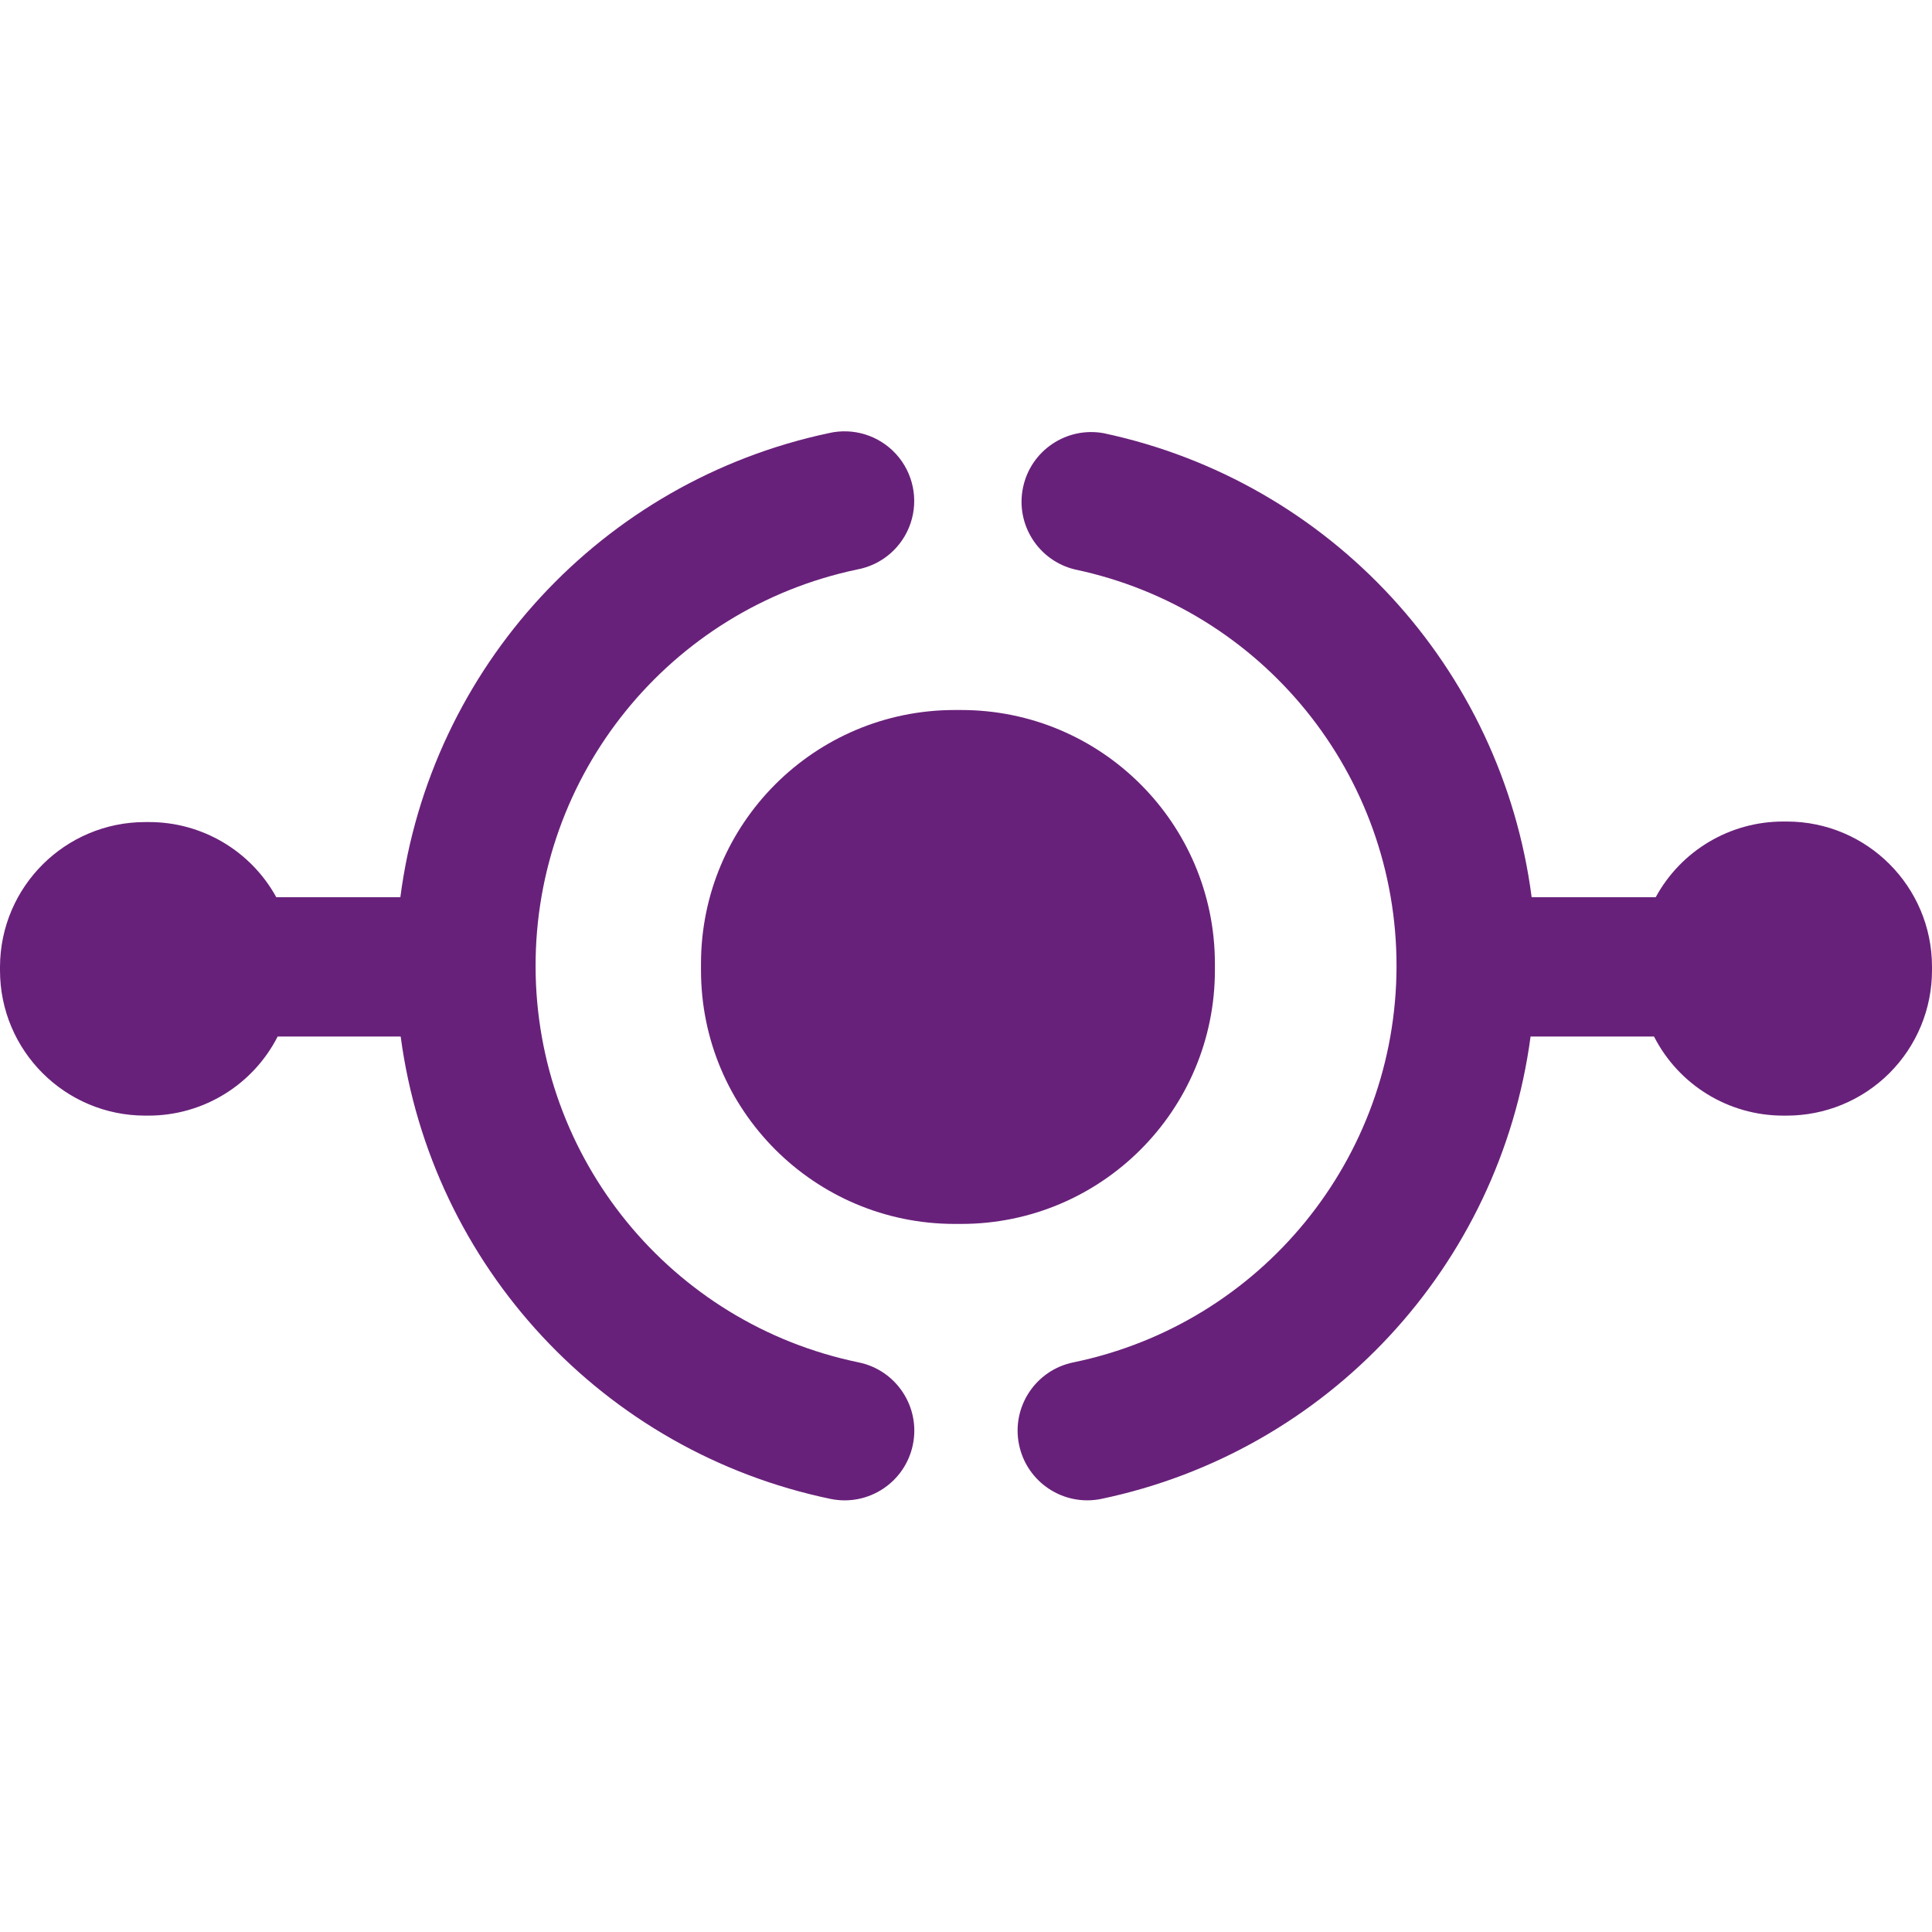
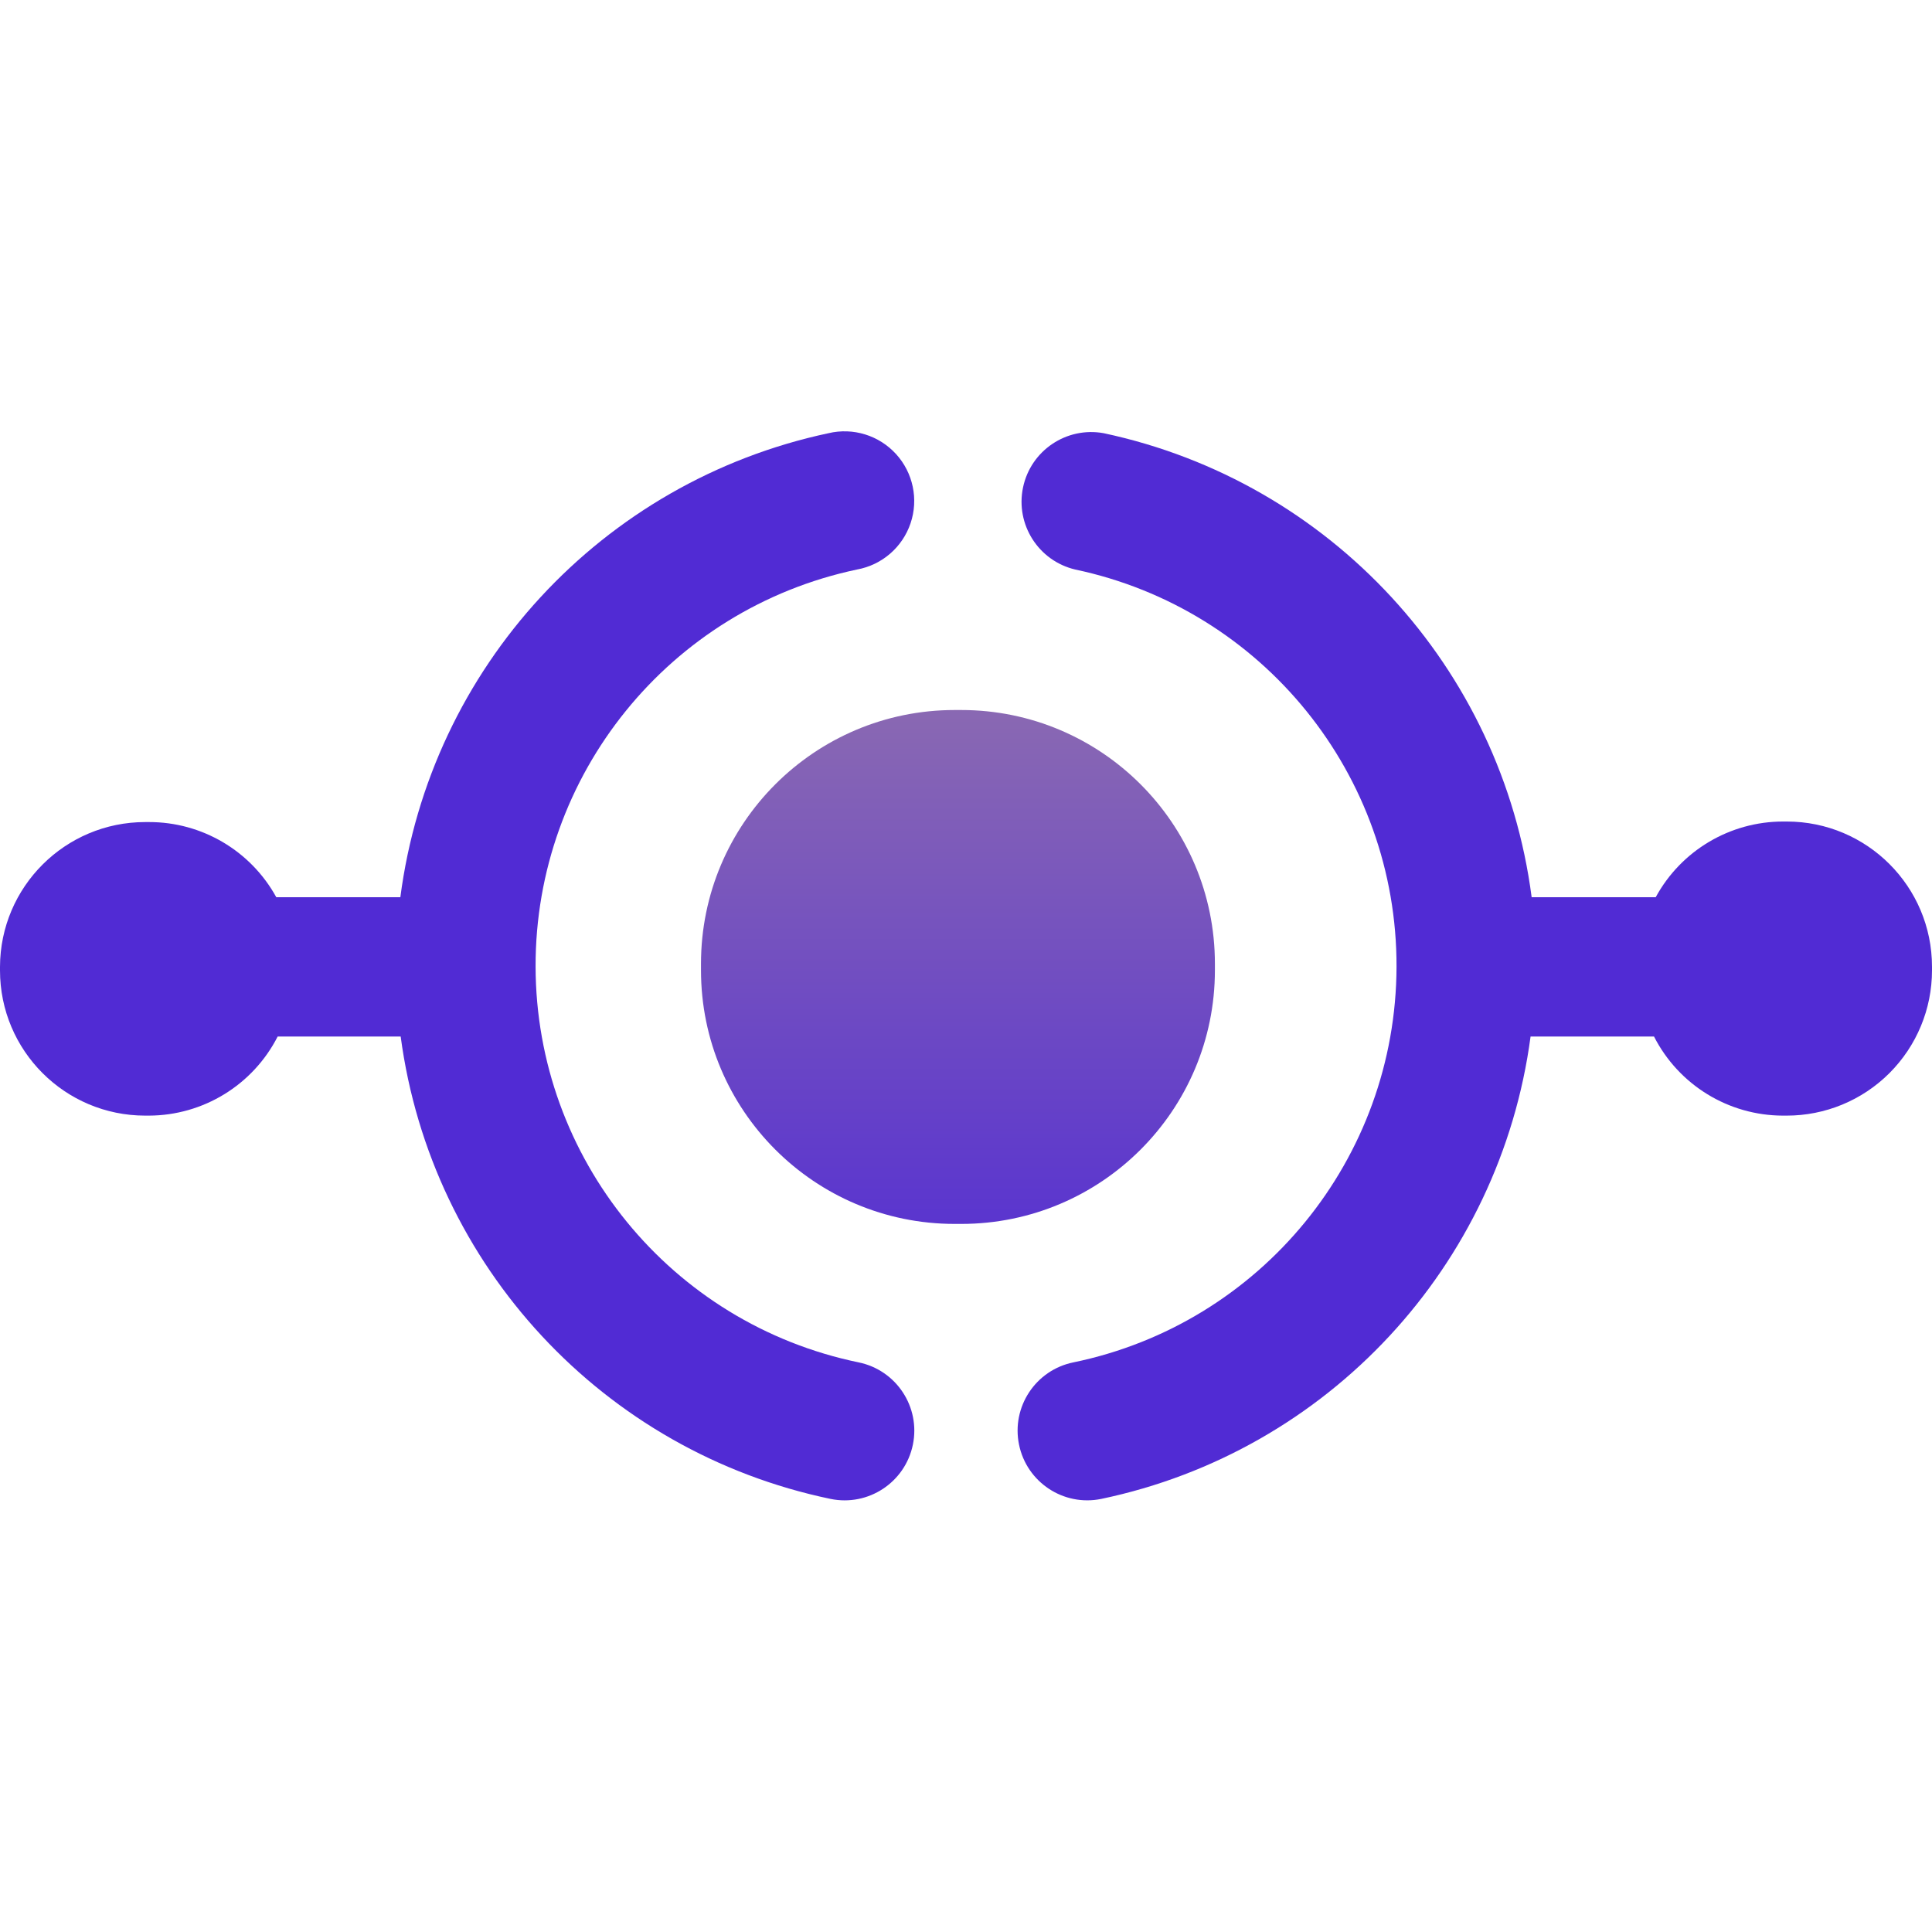
<svg xmlns="http://www.w3.org/2000/svg" width="18" height="18" viewBox="0 0 18 18">
-   <rect x="6.531" y="6.615" width="4.788" height="4.788" rx="2.364" fill="#68217a" />
-   <path d="M8,12.693a3.773,3.773,0,0,1-.015-7.387.649.649,0,1,0-.266-1.27A5.091,5.091,0,0,0,3.73,8.359H2.574a1.351,1.351,0,0,0-1.187-.7H1.353A1.353,1.353,0,0,0,0,9.007v.034a1.353,1.353,0,0,0,1.353,1.353h.034a1.351,1.351,0,0,0,1.2-.737H3.733a5.087,5.087,0,0,0,4.005,4.308A.649.649,0,0,0,8,12.693Z" fill="#68217a" />
-   <path d="M16.647,7.654h-.034a1.351,1.351,0,0,0-1.187.705H14.27a5.091,5.091,0,0,0-3.987-4.323.649.649,0,0,0-.266,1.27A3.773,3.773,0,0,1,10,12.693a.649.649,0,0,0,.26,1.272,5.087,5.087,0,0,0,4-4.308H15.41a1.351,1.351,0,0,0,1.2.737h.034A1.353,1.353,0,0,0,18,9.041V9.007A1.353,1.353,0,0,0,16.647,7.654Z" fill="#68217a" />​
+   <defs>
+     <linearGradient id="ff7a1a9f-e1a7-471a-b76e-1d2ea43a8d11" x1="8.924" y1="785.145" x2="8.924" y2="779.186" gradientTransform="matrix(1, 0, 0, -1, 0, 791.516)" gradientUnits="userSpaceOnUse">
+       <stop offset="0" stop-color="#8c6bb1" />
+       <stop offset="1" stop-color="#512bd4" />
+     </linearGradient>
+   </defs>
+   <rect x="6.531" y="6.615" width="4.788" height="4.788" rx="2.364" fill="url(#ff7a1a9f-e1a7-471a-b76e-1d2ea43a8d11)" />
+   <path d="M8,12.693a3.773,3.773,0,0,1-.015-7.387.649.649,0,1,0-.266-1.27A5.091,5.091,0,0,0,3.73,8.359H2.574a1.351,1.351,0,0,0-1.187-.7H1.353A1.353,1.353,0,0,0,0,9.007v.034a1.353,1.353,0,0,0,1.353,1.353h.034a1.351,1.351,0,0,0,1.2-.737H3.733a5.087,5.087,0,0,0,4.005,4.308A.649.649,0,0,0,8,12.693Z" fill="#512bd4" />
+   <path d="M16.647,7.654h-.034a1.351,1.351,0,0,0-1.187.705H14.27a5.091,5.091,0,0,0-3.987-4.323.649.649,0,0,0-.266,1.27A3.773,3.773,0,0,1,10,12.693a.649.649,0,0,0,.26,1.272,5.087,5.087,0,0,0,4-4.308H15.41a1.351,1.351,0,0,0,1.2.737h.034A1.353,1.353,0,0,0,18,9.041V9.007A1.353,1.353,0,0,0,16.647,7.654Z" fill="#512bd4" />​
</svg>
